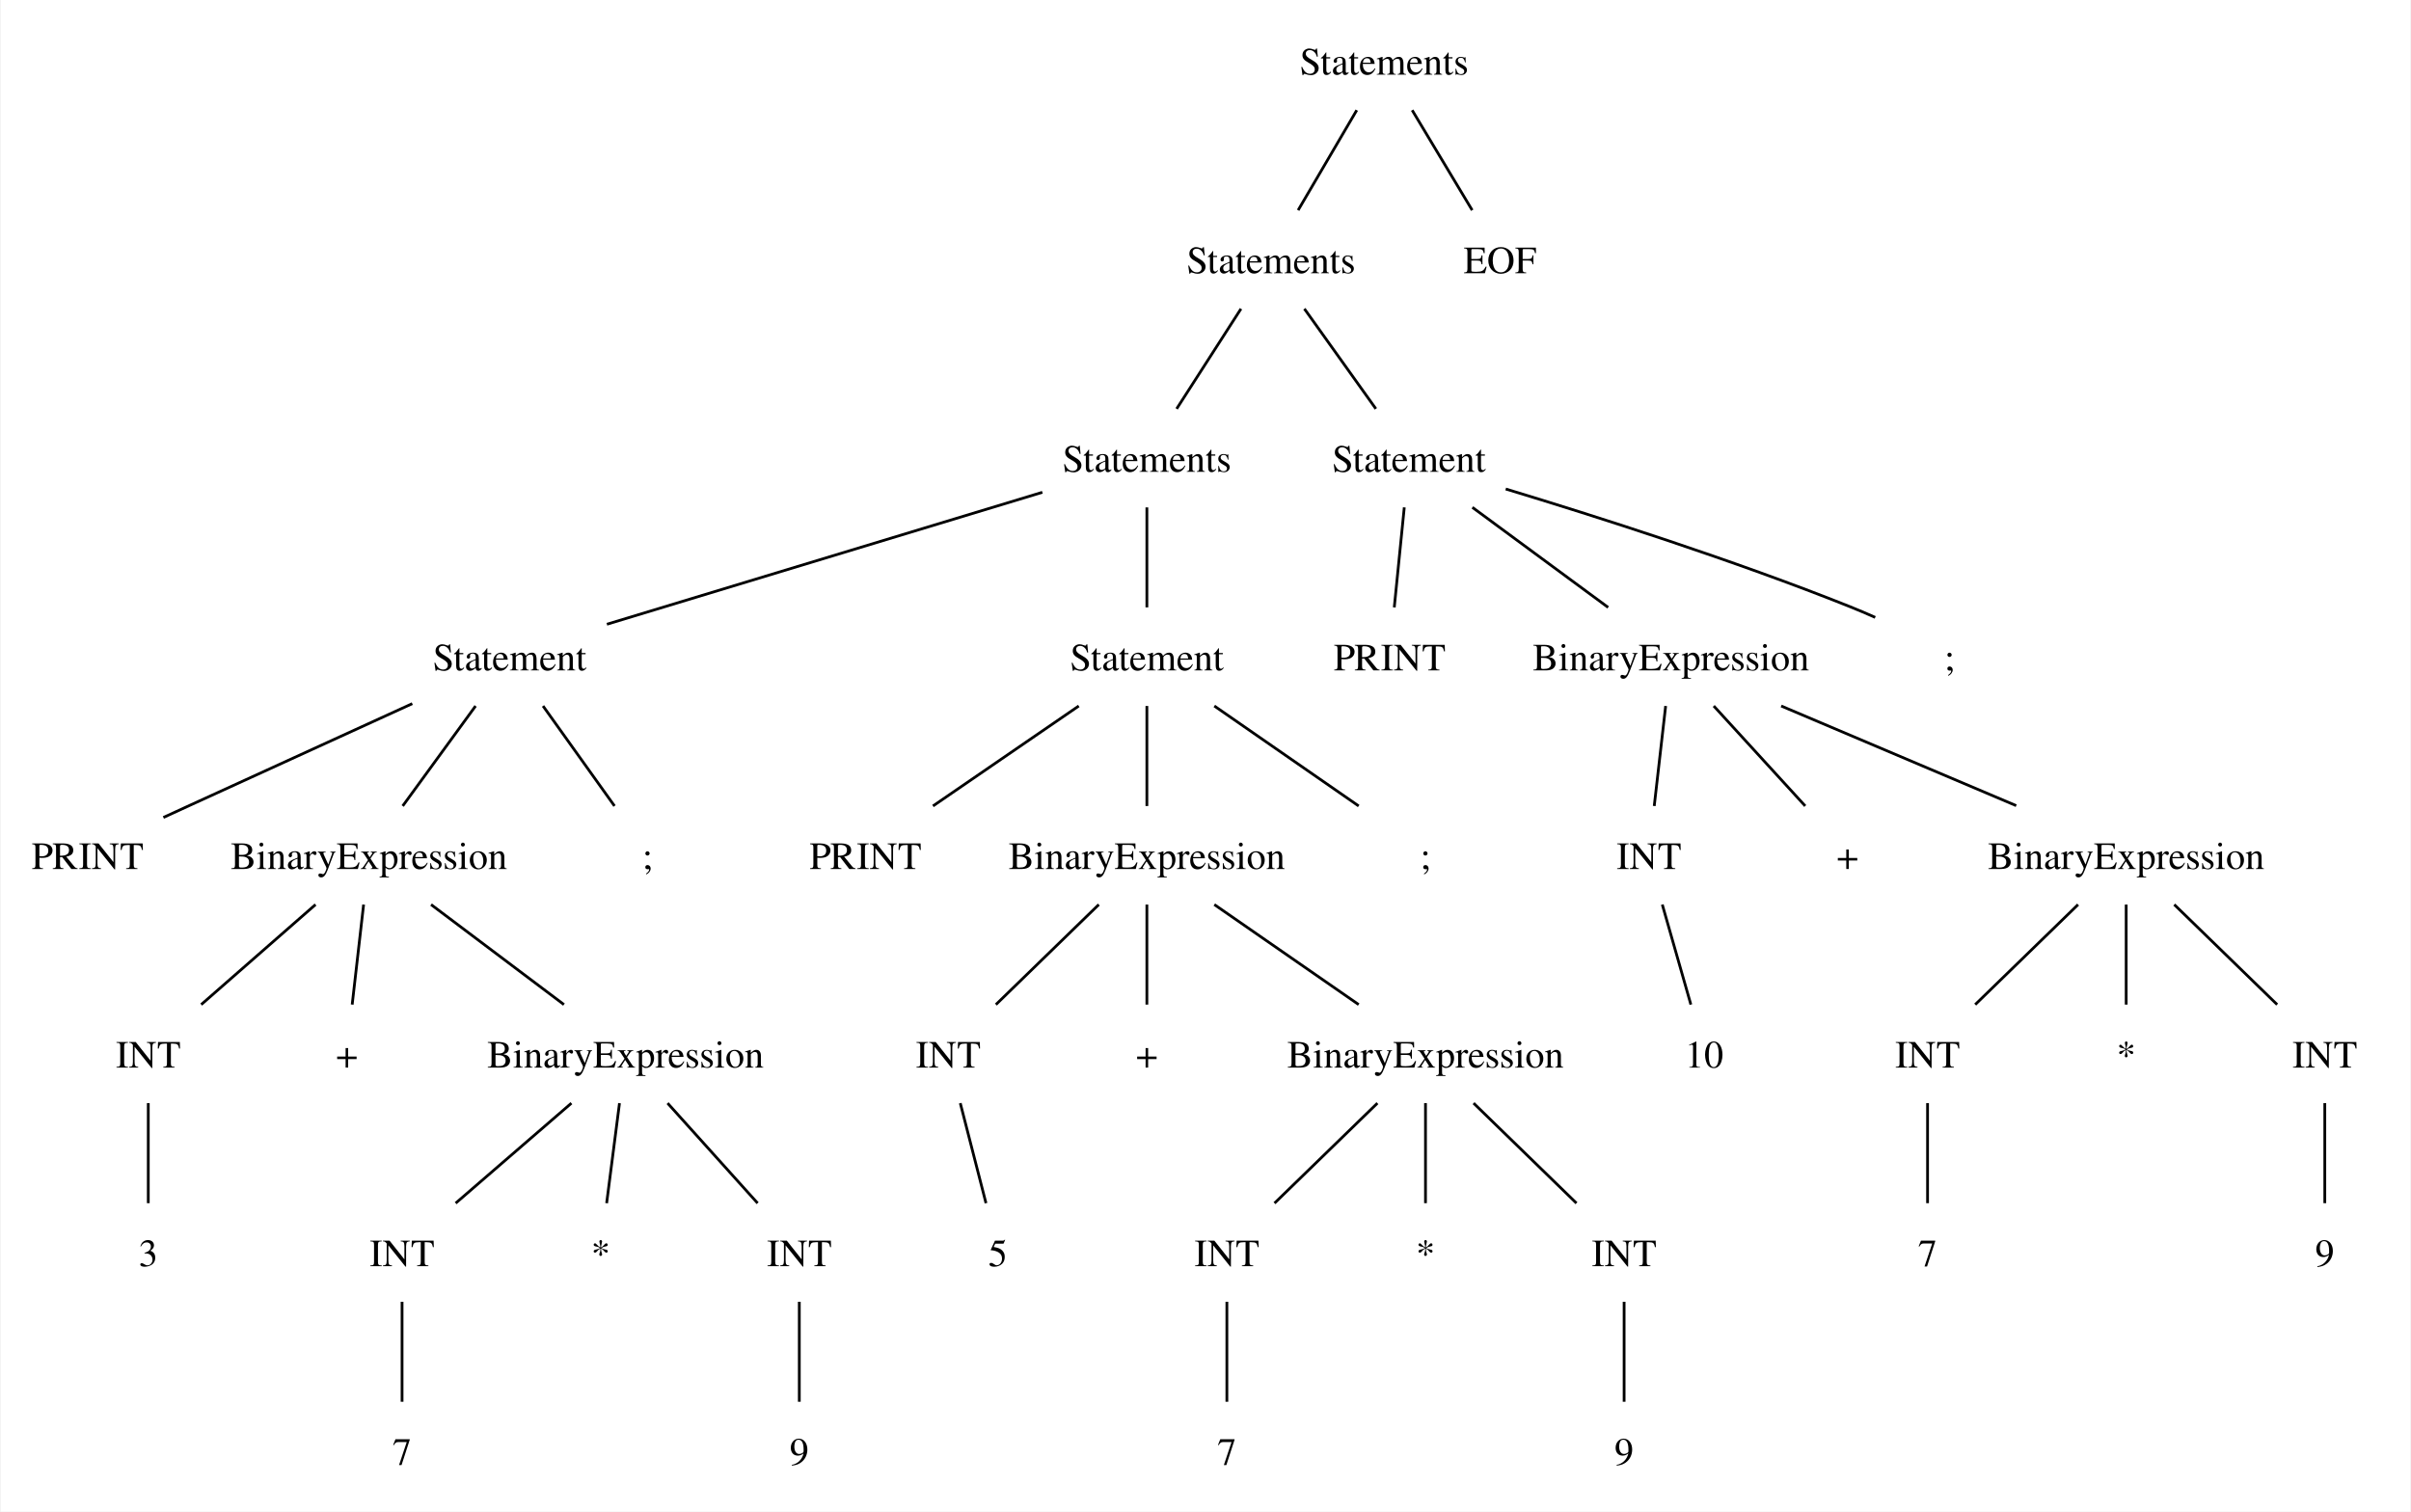
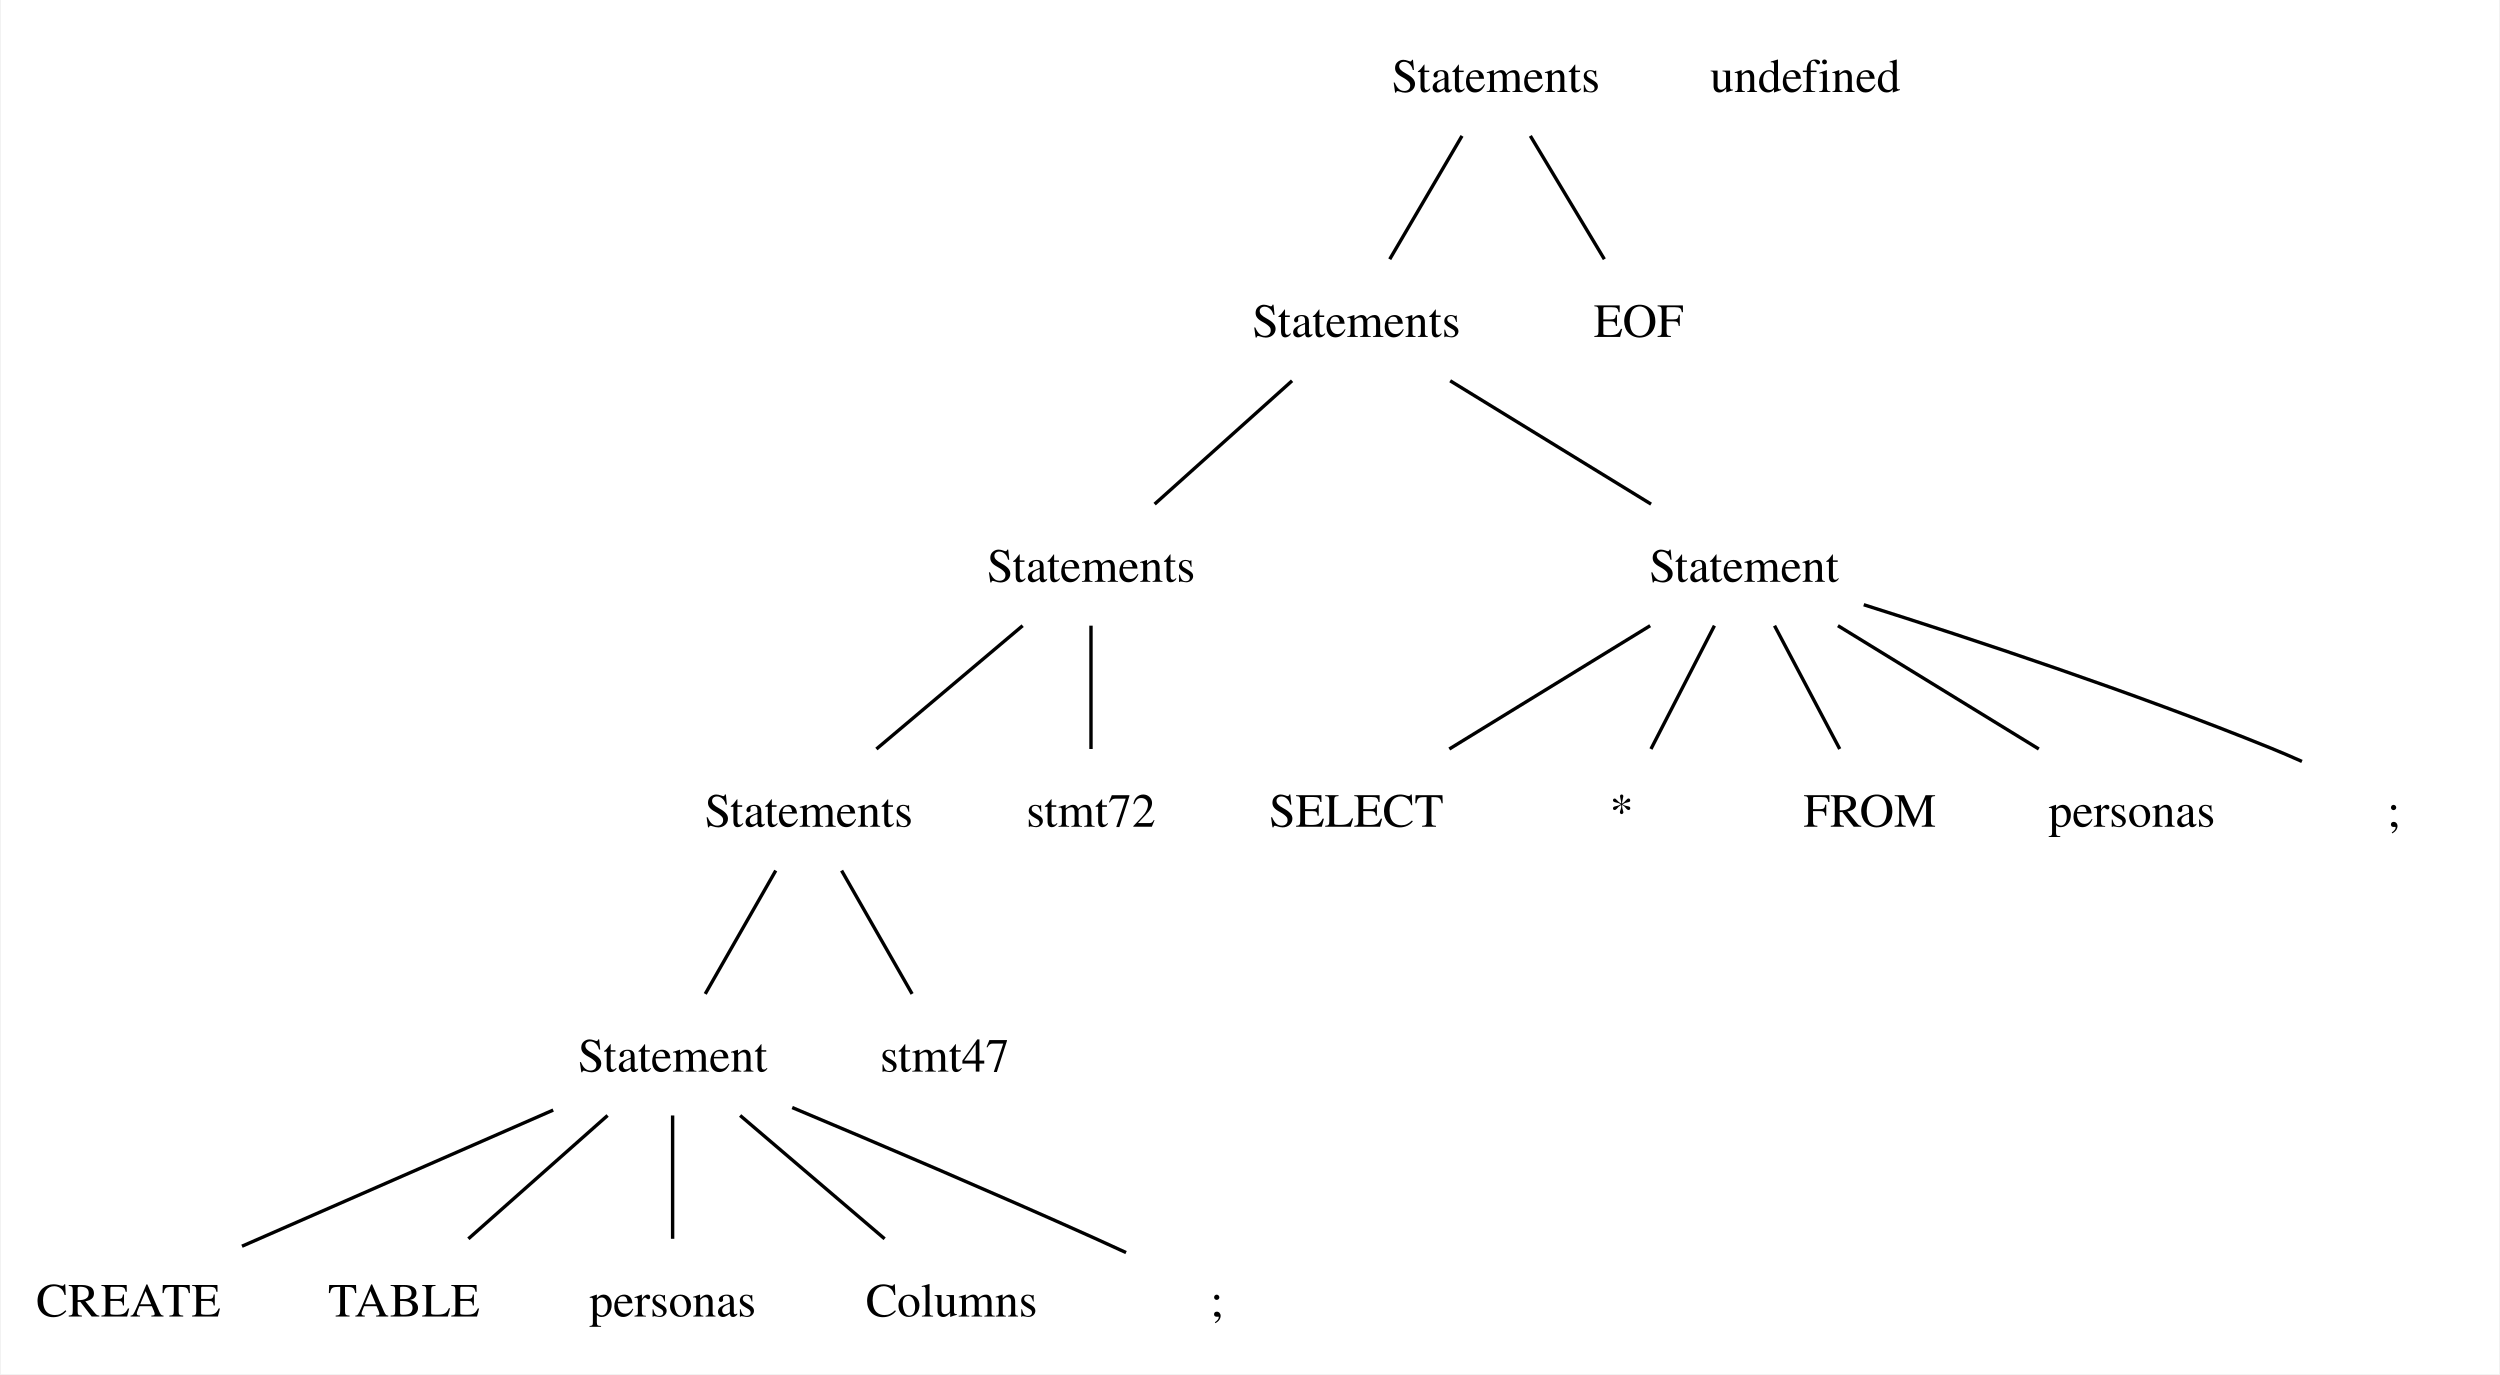
- <svg xmlns="http://www.w3.org/2000/svg" width="874pt" height="548pt" viewBox="0.00 0.00 873.50 548.00">
-   <g id="graph0" class="graph" transform="scale(1 1) rotate(0) translate(4 544)">
-     <polygon fill="white" stroke="none" points="-4,4 -4,-544 869.5,-544 869.5,4 -4,4" />
+ <svg xmlns="http://www.w3.org/2000/svg" width="735pt" height="404pt" viewBox="0.00 0.00 734.50 404.00">
+   <g id="graph0" class="graph" transform="scale(1 1) rotate(0) translate(4 400)">
+     <polygon fill="white" stroke="none" points="-4,4 -4,-400 730.5,-400 730.5,4 -4,4" />
    <g id="node1" class="node">
-       <text text-anchor="middle" x="49.5" y="-156.95" font-family="Times,serif" font-size="14.00">INT</text>
+       <text text-anchor="middle" x="33.5" y="-12.95" font-family="Times,serif" font-size="14.00">CREATE</text>
    </g>
    <g id="node2" class="node">
-       <text text-anchor="middle" x="49.5" y="-84.95" font-family="Times,serif" font-size="14.00">3</text>
+       <text text-anchor="middle" x="114.5" y="-12.95" font-family="Times,serif" font-size="14.00">TABLE</text>
+     </g>
+     <g id="node3" class="node">
+       <text text-anchor="middle" x="193.5" y="-12.95" font-family="Times,serif" font-size="14.00">personas</text>
+     </g>
+     <g id="node4" class="node">
+       <text text-anchor="middle" x="275.5" y="-12.95" font-family="Times,serif" font-size="14.00">Columns</text>
+     </g>
+     <g id="node5" class="node">
+       <text text-anchor="middle" x="193.5" y="-84.95" font-family="Times,serif" font-size="14.00">Statement</text>
    </g>
    <g id="edge1" class="edge">
-       <path fill="none" stroke="black" d="M49.5,-144.05C49.5,-133.05 49.5,-118.76 49.5,-107.79" />
-     </g>
-     <g id="node3" class="node">
-       <text text-anchor="middle" x="141.5" y="-84.95" font-family="Times,serif" font-size="14.00">INT</text>
-     </g>
-     <g id="node4" class="node">
-       <text text-anchor="middle" x="141.5" y="-12.95" font-family="Times,serif" font-size="14.00">7</text>
+       <path fill="none" stroke="black" d="M158.39,-73.64C131.16,-61.73 93.67,-45.33 66.89,-33.61" />
    </g>
    <g id="edge2" class="edge">
-       <path fill="none" stroke="black" d="M141.5,-72.05C141.5,-61.05 141.5,-46.76 141.5,-35.79" />
+       <path fill="none" stroke="black" d="M174.38,-72.05C161.96,-61.05 145.83,-46.76 133.45,-35.79" />
    </g>
-     <g id="node5" class="node">
-       <text text-anchor="middle" x="285.5" y="-84.95" font-family="Times,serif" font-size="14.00">INT</text>
+     <g id="edge3" class="edge">
+       <path fill="none" stroke="black" d="M193.5,-72.05C193.5,-61.05 193.5,-46.76 193.5,-35.79" />
+     </g>
+     <g id="edge4" class="edge">
+       <path fill="none" stroke="black" d="M213.35,-72.05C226.24,-61.05 242.98,-46.76 255.83,-35.79" />
    </g>
    <g id="node6" class="node">
-       <text text-anchor="middle" x="285.5" y="-12.95" font-family="Times,serif" font-size="14.00">9</text>
+       <text text-anchor="middle" x="353.5" y="-12.95" font-family="Times,serif" font-size="14.00">;</text>
    </g>
-     <g id="edge3" class="edge">
-       <path fill="none" stroke="black" d="M285.5,-72.05C285.5,-61.05 285.5,-46.76 285.5,-35.79" />
+     <g id="edge5" class="edge">
+       <path fill="none" stroke="black" d="M228.66,-74.38C253.57,-63.93 287.71,-49.39 317.5,-36 320.53,-34.64 323.68,-33.19 326.81,-31.74" />
    </g>
    <g id="node7" class="node">
-       <text text-anchor="middle" x="222.5" y="-156.95" font-family="Times,serif" font-size="14.00">BinaryExpression</text>
-     </g>
-     <g id="edge4" class="edge">
-       <path fill="none" stroke="black" d="M202.89,-144.05C190.16,-133.05 173.63,-118.76 160.93,-107.79" />
+       <text text-anchor="middle" x="233.5" y="-156.95" font-family="Times,serif" font-size="14.00">Statements</text>
    </g>
    <g id="edge6" class="edge">
-       <path fill="none" stroke="black" d="M237.75,-144.05C247.66,-133.05 260.51,-118.76 270.39,-107.79" />
+       <path fill="none" stroke="black" d="M223.82,-144.05C217.53,-133.05 209.36,-118.76 203.09,-107.79" />
    </g>
    <g id="node8" class="node">
-       <text text-anchor="middle" x="213.5" y="-84.95" font-family="Times,serif" font-size="14.00">*</text>
+       <text text-anchor="middle" x="273.5" y="-84.95" font-family="Times,serif" font-size="14.00">stmt47</text>
    </g>
-     <g id="edge5" class="edge">
-       <path fill="none" stroke="black" d="M220.32,-144.05C218.91,-133.05 217.07,-118.76 215.66,-107.79" />
+     <g id="edge7" class="edge">
+       <path fill="none" stroke="black" d="M243.18,-144.05C249.47,-133.05 257.64,-118.76 263.91,-107.79" />
    </g>
    <g id="node9" class="node">
-       <text text-anchor="middle" x="129.5" y="-228.95" font-family="Times,serif" font-size="14.00">BinaryExpression</text>
+       <text text-anchor="middle" x="526.5" y="-372.95" font-family="Times,serif" font-size="14.00">undefined</text>
    </g>
-     <g id="edge7" class="edge">
-       <path fill="none" stroke="black" d="M110.13,-216.05C97.56,-205.05 81.23,-190.76 68.69,-179.79" />
+     <g id="node10" class="node">
+       <text text-anchor="middle" x="316.5" y="-228.95" font-family="Times,serif" font-size="14.00">Statements</text>
+     </g>
+     <g id="edge8" class="edge">
+       <path fill="none" stroke="black" d="M296.41,-216.05C283.36,-205.05 266.42,-190.76 253.41,-179.79" />
+     </g>
+     <g id="node11" class="node">
+       <text text-anchor="middle" x="316.5" y="-156.95" font-family="Times,serif" font-size="14.00">stmt72</text>
    </g>
    <g id="edge9" class="edge">
-       <path fill="none" stroke="black" d="M152.01,-216.05C166.63,-205.05 185.61,-190.76 200.19,-179.79" />
-     </g>
-     <g id="node10" class="node">
-       <text text-anchor="middle" x="121.5" y="-156.95" font-family="Times,serif" font-size="14.00">+</text>
-     </g>
-     <g id="edge8" class="edge">
-       <path fill="none" stroke="black" d="M127.56,-216.05C126.31,-205.05 124.67,-190.76 123.42,-179.79" />
-     </g>
-     <g id="node11" class="node">
-       <text text-anchor="middle" x="27.5" y="-228.95" font-family="Times,serif" font-size="14.00">PRINT</text>
+       <path fill="none" stroke="black" d="M316.5,-216.05C316.5,-205.05 316.5,-190.76 316.5,-179.79" />
    </g>
    <g id="node12" class="node">
-       <text text-anchor="middle" x="180.5" y="-300.95" font-family="Times,serif" font-size="14.00">Statement</text>
+       <text text-anchor="middle" x="394.5" y="-300.95" font-family="Times,serif" font-size="14.00">Statements</text>
+     </g>
+     <g id="edge10" class="edge">
+       <path fill="none" stroke="black" d="M375.62,-288.05C363.35,-277.05 347.44,-262.76 335.21,-251.79" />
+     </g>
+     <g id="node13" class="node">
+       <text text-anchor="middle" x="508.5" y="-228.95" font-family="Times,serif" font-size="14.00">Statement</text>
    </g>
    <g id="edge11" class="edge">
-       <path fill="none" stroke="black" d="M168.15,-288.05C160.14,-277.05 149.73,-262.76 141.73,-251.79" />
+       <path fill="none" stroke="black" d="M422.1,-288.05C440.02,-277.05 463.29,-262.76 481.16,-251.79" />
    </g>
-     <g id="edge10" class="edge">
-       <path fill="none" stroke="black" d="M145.21,-288.9C122.22,-278.4 91.57,-264.4 64.5,-252 61.42,-250.59 58.19,-249.11 54.98,-247.63" />
-     </g>
-     <g id="node13" class="node">
-       <text text-anchor="middle" x="230.5" y="-228.95" font-family="Times,serif" font-size="14.00">;</text>
+     <g id="node14" class="node">
+       <text text-anchor="middle" x="394.5" y="-156.95" font-family="Times,serif" font-size="14.00">SELECT</text>
    </g>
    <g id="edge12" class="edge">
-       <path fill="none" stroke="black" d="M192.6,-288.05C200.46,-277.05 210.67,-262.76 218.51,-251.79" />
+       <path fill="none" stroke="black" d="M480.9,-216.05C462.98,-205.05 439.71,-190.76 421.84,-179.79" />
    </g>
-     <g id="node14" class="node">
-       <text text-anchor="middle" x="411.5" y="-372.95" font-family="Times,serif" font-size="14.00">Statements</text>
+     <g id="node15" class="node">
+       <text text-anchor="middle" x="472.5" y="-156.95" font-family="Times,serif" font-size="14.00">*</text>
    </g>
    <g id="edge13" class="edge">
-       <path fill="none" stroke="black" d="M373.61,-365.52C329.84,-352.25 258.38,-330.6 215.75,-317.68" />
+       <path fill="none" stroke="black" d="M499.79,-216.05C494.13,-205.05 486.78,-190.76 481.13,-179.79" />
    </g>
-     <g id="node15" class="node">
-       <text text-anchor="middle" x="411.5" y="-300.95" font-family="Times,serif" font-size="14.00">Statement</text>
+     <g id="node16" class="node">
+       <text text-anchor="middle" x="545.5" y="-156.95" font-family="Times,serif" font-size="14.00">FROM</text>
    </g>
    <g id="edge14" class="edge">
-       <path fill="none" stroke="black" d="M411.5,-360.05C411.5,-349.05 411.5,-334.76 411.5,-323.79" />
-     </g>
-     <g id="node24" class="node">
-       <text text-anchor="middle" x="411.5" y="-228.95" font-family="Times,serif" font-size="14.00">BinaryExpression</text>
-     </g>
-     <g id="edge25" class="edge">
-       <path fill="none" stroke="black" d="M411.5,-288.05C411.5,-277.05 411.5,-262.76 411.5,-251.79" />
-     </g>
-     <g id="node26" class="node">
-       <text text-anchor="middle" x="309.5" y="-228.95" font-family="Times,serif" font-size="14.00">PRINT</text>
-     </g>
-     <g id="edge24" class="edge">
-       <path fill="none" stroke="black" d="M386.81,-288.05C370.77,-277.05 349.96,-262.76 333.96,-251.79" />
-     </g>
-     <g id="node27" class="node">
-       <text text-anchor="middle" x="512.5" y="-228.95" font-family="Times,serif" font-size="14.00">;</text>
-     </g>
-     <g id="edge26" class="edge">
-       <path fill="none" stroke="black" d="M435.95,-288.05C451.83,-277.05 472.44,-262.76 488.28,-251.79" />
-     </g>
-     <g id="node16" class="node">
-       <text text-anchor="middle" x="339.5" y="-156.95" font-family="Times,serif" font-size="14.00">INT</text>
+       <path fill="none" stroke="black" d="M517.46,-216.05C523.27,-205.05 530.82,-190.76 536.63,-179.79" />
    </g>
    <g id="node17" class="node">
-       <text text-anchor="middle" x="357.5" y="-84.95" font-family="Times,serif" font-size="14.00">5</text>
+       <text text-anchor="middle" x="622.5" y="-156.95" font-family="Times,serif" font-size="14.00">personas</text>
    </g>
    <g id="edge15" class="edge">
-       <path fill="none" stroke="black" d="M343.86,-144.05C346.69,-133.05 350.36,-118.76 353.18,-107.79" />
+       <path fill="none" stroke="black" d="M536.1,-216.05C554.02,-205.05 577.29,-190.76 595.16,-179.79" />
    </g>
    <g id="node18" class="node">
-       <text text-anchor="middle" x="440.5" y="-84.95" font-family="Times,serif" font-size="14.00">INT</text>
+       <text text-anchor="middle" x="699.5" y="-156.95" font-family="Times,serif" font-size="14.00">;</text>
+     </g>
+     <g id="edge16" class="edge">
+       <path fill="none" stroke="black" d="M543.69,-222.21C575.38,-212.19 623.05,-196.41 663.5,-180 666.45,-178.8 669.5,-177.49 672.52,-176.14" />
    </g>
    <g id="node19" class="node">
-       <text text-anchor="middle" x="440.5" y="-12.95" font-family="Times,serif" font-size="14.00">7</text>
+       <text text-anchor="middle" x="435.5" y="-372.95" font-family="Times,serif" font-size="14.00">Statements</text>
    </g>
-     <g id="edge16" class="edge">
-       <path fill="none" stroke="black" d="M440.5,-72.05C440.5,-61.05 440.5,-46.76 440.5,-35.79" />
+     <g id="edge17" class="edge">
+       <path fill="none" stroke="black" d="M425.58,-360.05C419.13,-349.05 410.76,-334.76 404.33,-323.79" />
    </g>
    <g id="node20" class="node">
-       <text text-anchor="middle" x="584.5" y="-84.95" font-family="Times,serif" font-size="14.00">INT</text>
-     </g>
-     <g id="node21" class="node">
-       <text text-anchor="middle" x="584.5" y="-12.95" font-family="Times,serif" font-size="14.00">9</text>
-     </g>
-     <g id="edge17" class="edge">
-       <path fill="none" stroke="black" d="M584.5,-72.05C584.5,-61.05 584.5,-46.76 584.5,-35.79" />
-     </g>
-     <g id="node22" class="node">
-       <text text-anchor="middle" x="512.5" y="-156.95" font-family="Times,serif" font-size="14.00">BinaryExpression</text>
+       <text text-anchor="middle" x="477.5" y="-300.95" font-family="Times,serif" font-size="14.00">EOF</text>
    </g>
    <g id="edge18" class="edge">
-       <path fill="none" stroke="black" d="M495.07,-144.05C483.75,-133.05 469.06,-118.76 457.77,-107.79" />
-     </g>
-     <g id="edge20" class="edge">
-       <path fill="none" stroke="black" d="M529.93,-144.05C541.25,-133.05 555.94,-118.76 567.23,-107.79" />
-     </g>
-     <g id="node23" class="node">
-       <text text-anchor="middle" x="512.5" y="-84.95" font-family="Times,serif" font-size="14.00">*</text>
-     </g>
-     <g id="edge19" class="edge">
-       <path fill="none" stroke="black" d="M512.5,-144.05C512.5,-133.05 512.5,-118.76 512.5,-107.79" />
-     </g>
-     <g id="edge21" class="edge">
-       <path fill="none" stroke="black" d="M394.07,-216.05C382.75,-205.05 368.06,-190.76 356.77,-179.79" />
-     </g>
-     <g id="edge23" class="edge">
-       <path fill="none" stroke="black" d="M435.95,-216.05C451.83,-205.05 472.44,-190.76 488.28,-179.79" />
-     </g>
-     <g id="node25" class="node">
-       <text text-anchor="middle" x="411.5" y="-156.95" font-family="Times,serif" font-size="14.00">+</text>
-     </g>
-     <g id="edge22" class="edge">
-       <path fill="none" stroke="black" d="M411.5,-216.05C411.5,-205.05 411.5,-190.76 411.5,-179.79" />
-     </g>
-     <g id="node28" class="node">
-       <text text-anchor="middle" x="456.5" y="-444.95" font-family="Times,serif" font-size="14.00">Statements</text>
-     </g>
-     <g id="edge27" class="edge">
-       <path fill="none" stroke="black" d="M445.61,-432.05C438.53,-421.05 429.35,-406.76 422.29,-395.79" />
-     </g>
-     <g id="node29" class="node">
-       <text text-anchor="middle" x="506.5" y="-372.95" font-family="Times,serif" font-size="14.00">Statement</text>
-     </g>
-     <g id="edge28" class="edge">
-       <path fill="none" stroke="black" d="M468.6,-432.05C476.46,-421.05 486.67,-406.76 494.51,-395.79" />
-     </g>
-     <g id="node38" class="node">
-       <text text-anchor="middle" x="601.5" y="-300.95" font-family="Times,serif" font-size="14.00">BinaryExpression</text>
-     </g>
-     <g id="edge39" class="edge">
-       <path fill="none" stroke="black" d="M529.5,-360.05C544.43,-349.05 563.82,-334.76 578.71,-323.79" />
-     </g>
-     <g id="node40" class="node">
-       <text text-anchor="middle" x="499.5" y="-300.95" font-family="Times,serif" font-size="14.00">PRINT</text>
-     </g>
-     <g id="edge38" class="edge">
-       <path fill="none" stroke="black" d="M504.81,-360.05C503.7,-349.05 502.28,-334.76 501.18,-323.79" />
-     </g>
-     <g id="node41" class="node">
-       <text text-anchor="middle" x="702.5" y="-300.95" font-family="Times,serif" font-size="14.00">;</text>
-     </g>
-     <g id="edge40" class="edge">
-       <path fill="none" stroke="black" d="M541.58,-366.72C574.3,-356.82 624.25,-340.9 666.5,-324 669.45,-322.82 672.51,-321.51 675.53,-320.17" />
-     </g>
-     <g id="node30" class="node">
-       <text text-anchor="middle" x="593.5" y="-228.95" font-family="Times,serif" font-size="14.00">INT</text>
-     </g>
-     <g id="node31" class="node">
-       <text text-anchor="middle" x="613.5" y="-156.95" font-family="Times,serif" font-size="14.00">10</text>
-     </g>
-     <g id="edge29" class="edge">
-       <path fill="none" stroke="black" d="M598.34,-216.05C601.49,-205.05 605.57,-190.76 608.7,-179.79" />
-     </g>
-     <g id="node32" class="node">
-       <text text-anchor="middle" x="694.5" y="-156.95" font-family="Times,serif" font-size="14.00">INT</text>
-     </g>
-     <g id="node33" class="node">
-       <text text-anchor="middle" x="694.5" y="-84.95" font-family="Times,serif" font-size="14.00">7</text>
-     </g>
-     <g id="edge30" class="edge">
-       <path fill="none" stroke="black" d="M694.5,-144.05C694.5,-133.05 694.5,-118.76 694.5,-107.79" />
-     </g>
-     <g id="node34" class="node">
-       <text text-anchor="middle" x="838.5" y="-156.95" font-family="Times,serif" font-size="14.00">INT</text>
-     </g>
-     <g id="node35" class="node">
-       <text text-anchor="middle" x="838.5" y="-84.95" font-family="Times,serif" font-size="14.00">9</text>
-     </g>
-     <g id="edge31" class="edge">
-       <path fill="none" stroke="black" d="M838.5,-144.05C838.5,-133.05 838.5,-118.76 838.5,-107.79" />
-     </g>
-     <g id="node36" class="node">
-       <text text-anchor="middle" x="766.5" y="-228.95" font-family="Times,serif" font-size="14.00">BinaryExpression</text>
-     </g>
-     <g id="edge32" class="edge">
-       <path fill="none" stroke="black" d="M749.07,-216.05C737.75,-205.05 723.06,-190.76 711.77,-179.79" />
-     </g>
-     <g id="edge34" class="edge">
-       <path fill="none" stroke="black" d="M783.93,-216.05C795.25,-205.05 809.94,-190.76 821.23,-179.79" />
-     </g>
-     <g id="node37" class="node">
-       <text text-anchor="middle" x="766.5" y="-156.95" font-family="Times,serif" font-size="14.00">*</text>
-     </g>
-     <g id="edge33" class="edge">
-       <path fill="none" stroke="black" d="M766.5,-216.05C766.5,-205.05 766.5,-190.76 766.5,-179.79" />
-     </g>
-     <g id="edge35" class="edge">
-       <path fill="none" stroke="black" d="M599.56,-288.05C598.31,-277.05 596.67,-262.76 595.42,-251.79" />
-     </g>
-     <g id="edge37" class="edge">
-       <path fill="none" stroke="black" d="M641.44,-288.05C667.29,-277.09 700.81,-262.87 726.64,-251.91" />
-     </g>
-     <g id="node39" class="node">
-       <text text-anchor="middle" x="665.5" y="-228.95" font-family="Times,serif" font-size="14.00">+</text>
-     </g>
-     <g id="edge36" class="edge">
-       <path fill="none" stroke="black" d="M616.99,-288.05C627.06,-277.05 640.12,-262.76 650.15,-251.79" />
-     </g>
-     <g id="node42" class="node">
-       <text text-anchor="middle" x="497.5" y="-516.95" font-family="Times,serif" font-size="14.00">Statements</text>
-     </g>
-     <g id="edge41" class="edge">
-       <path fill="none" stroke="black" d="M487.58,-504.05C481.13,-493.05 472.76,-478.76 466.33,-467.79" />
-     </g>
-     <g id="node43" class="node">
-       <text text-anchor="middle" x="539.5" y="-444.95" font-family="Times,serif" font-size="14.00">EOF</text>
-     </g>
-     <g id="edge42" class="edge">
-       <path fill="none" stroke="black" d="M507.67,-504.05C514.27,-493.05 522.84,-478.76 529.43,-467.79" />
+       <path fill="none" stroke="black" d="M445.67,-360.05C452.27,-349.05 460.84,-334.76 467.43,-323.79" />
    </g>
  </g>
</svg>
